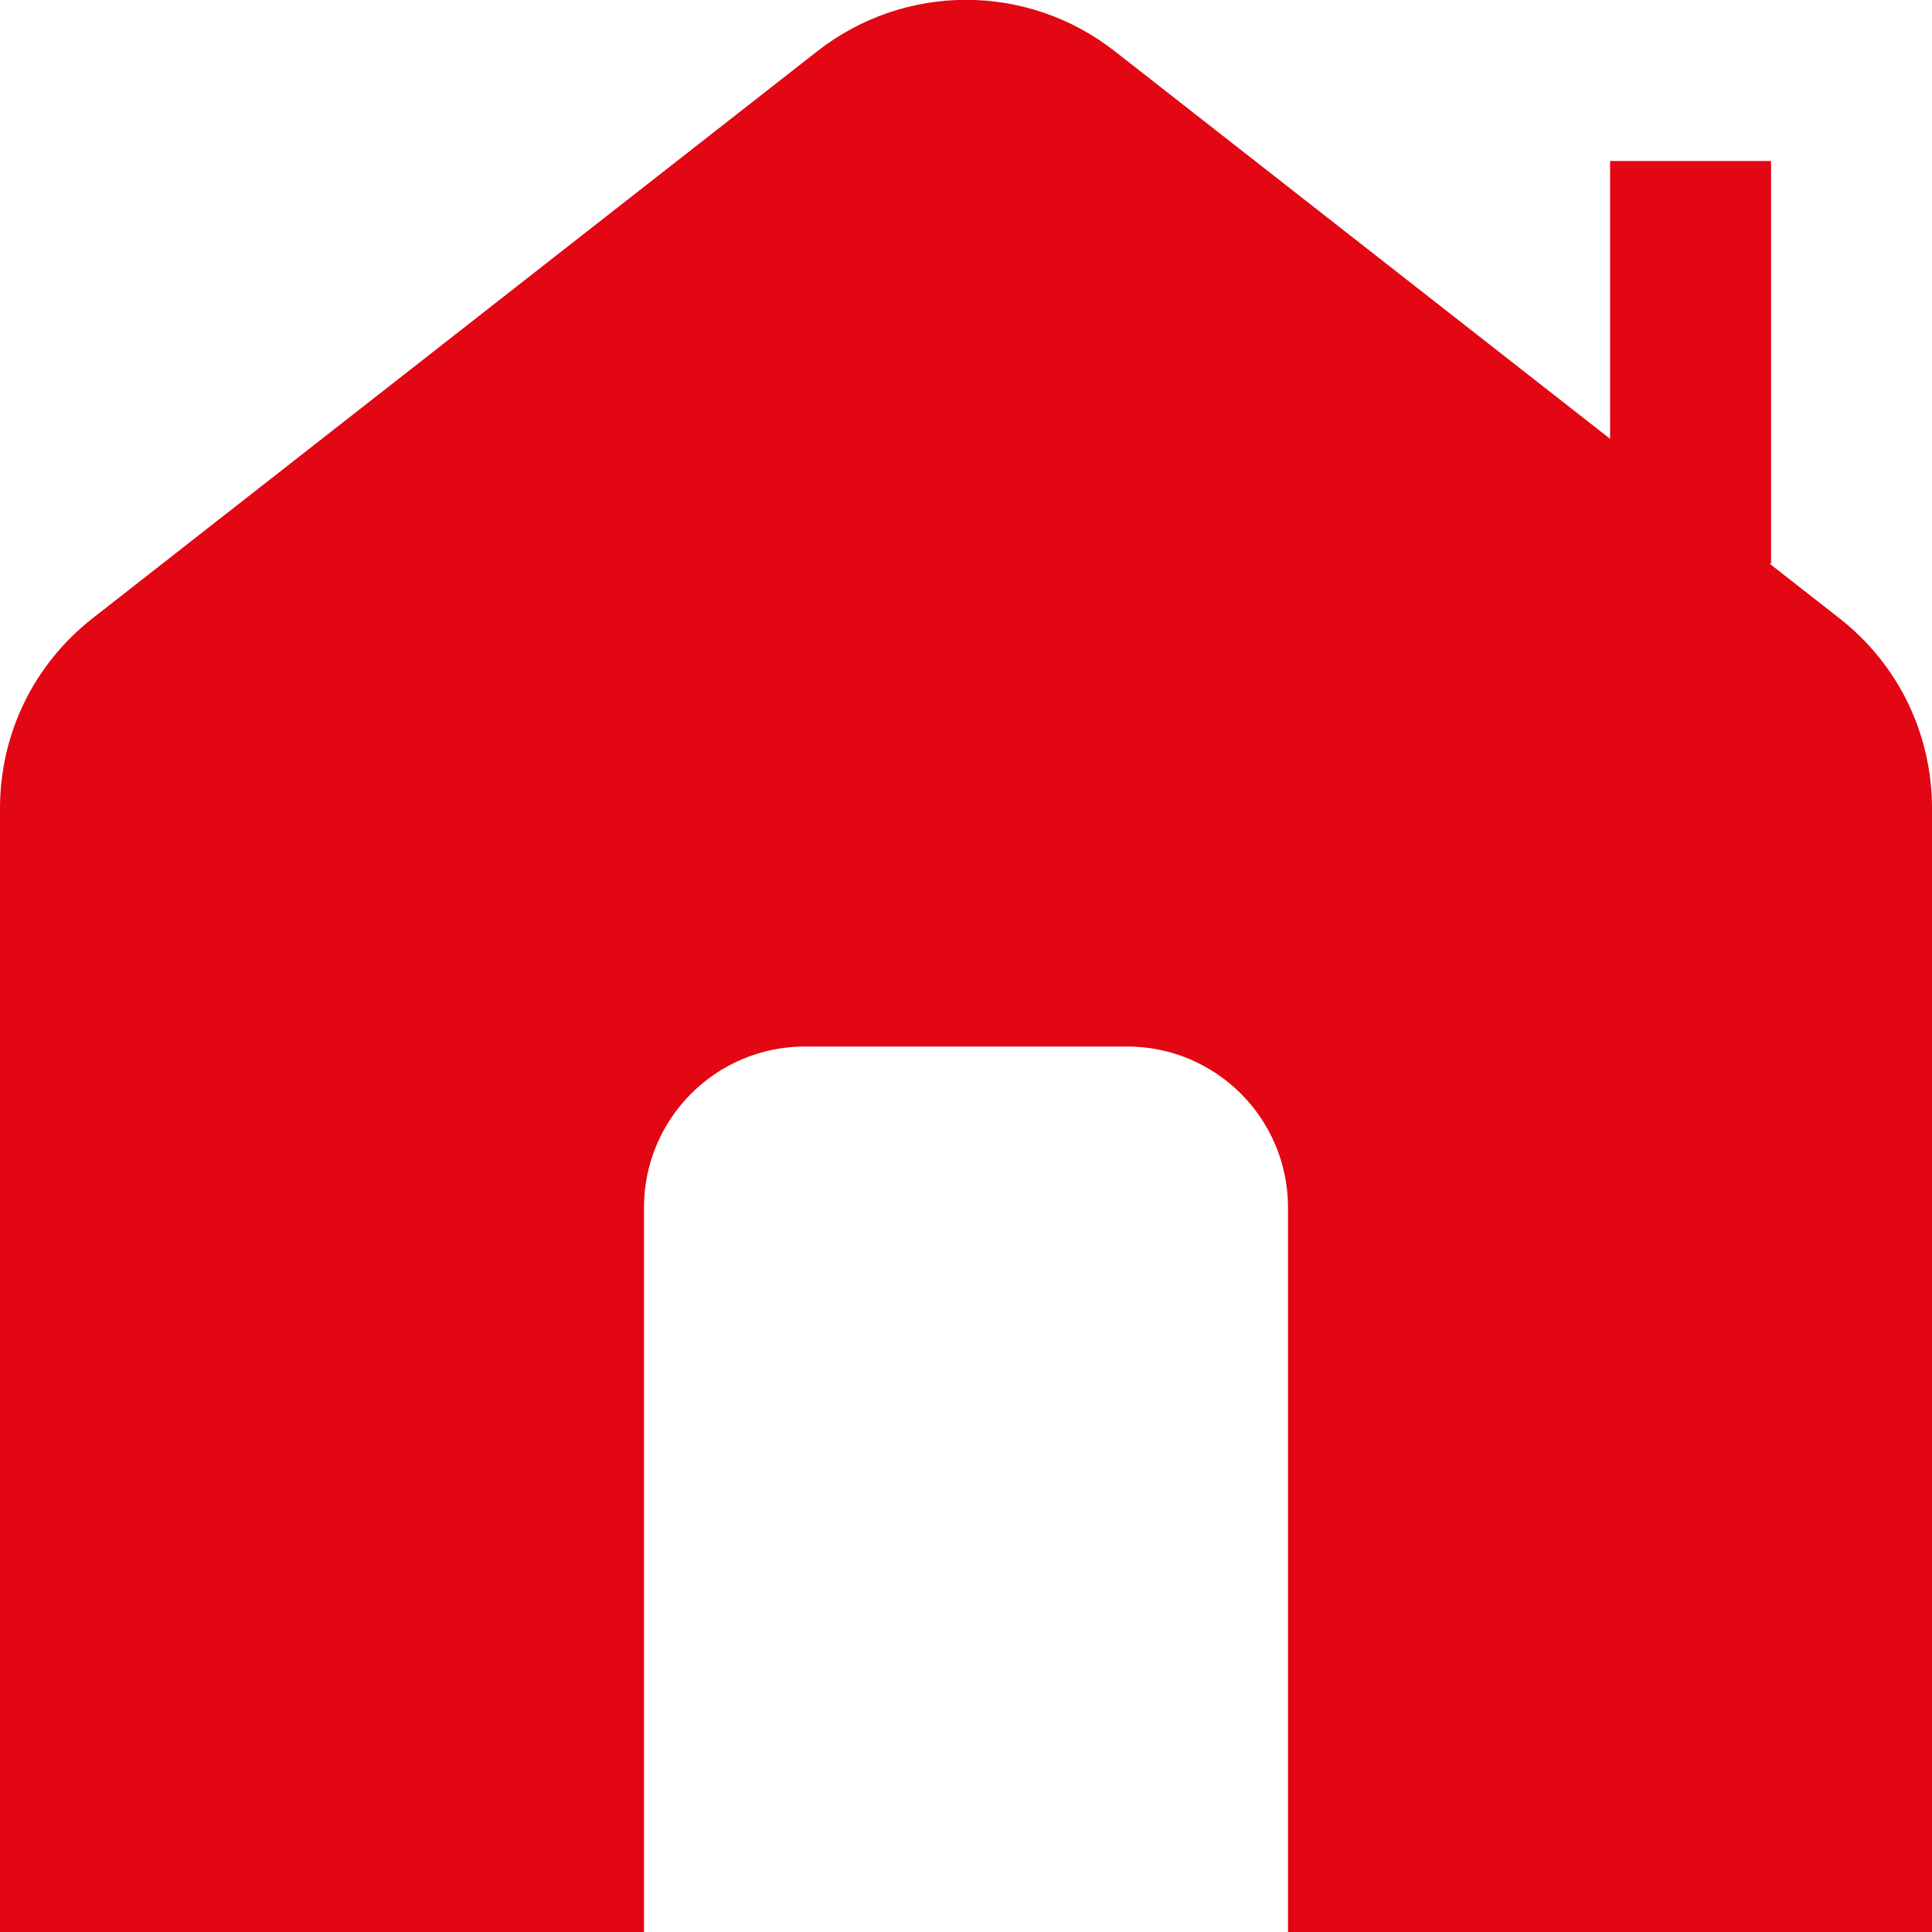
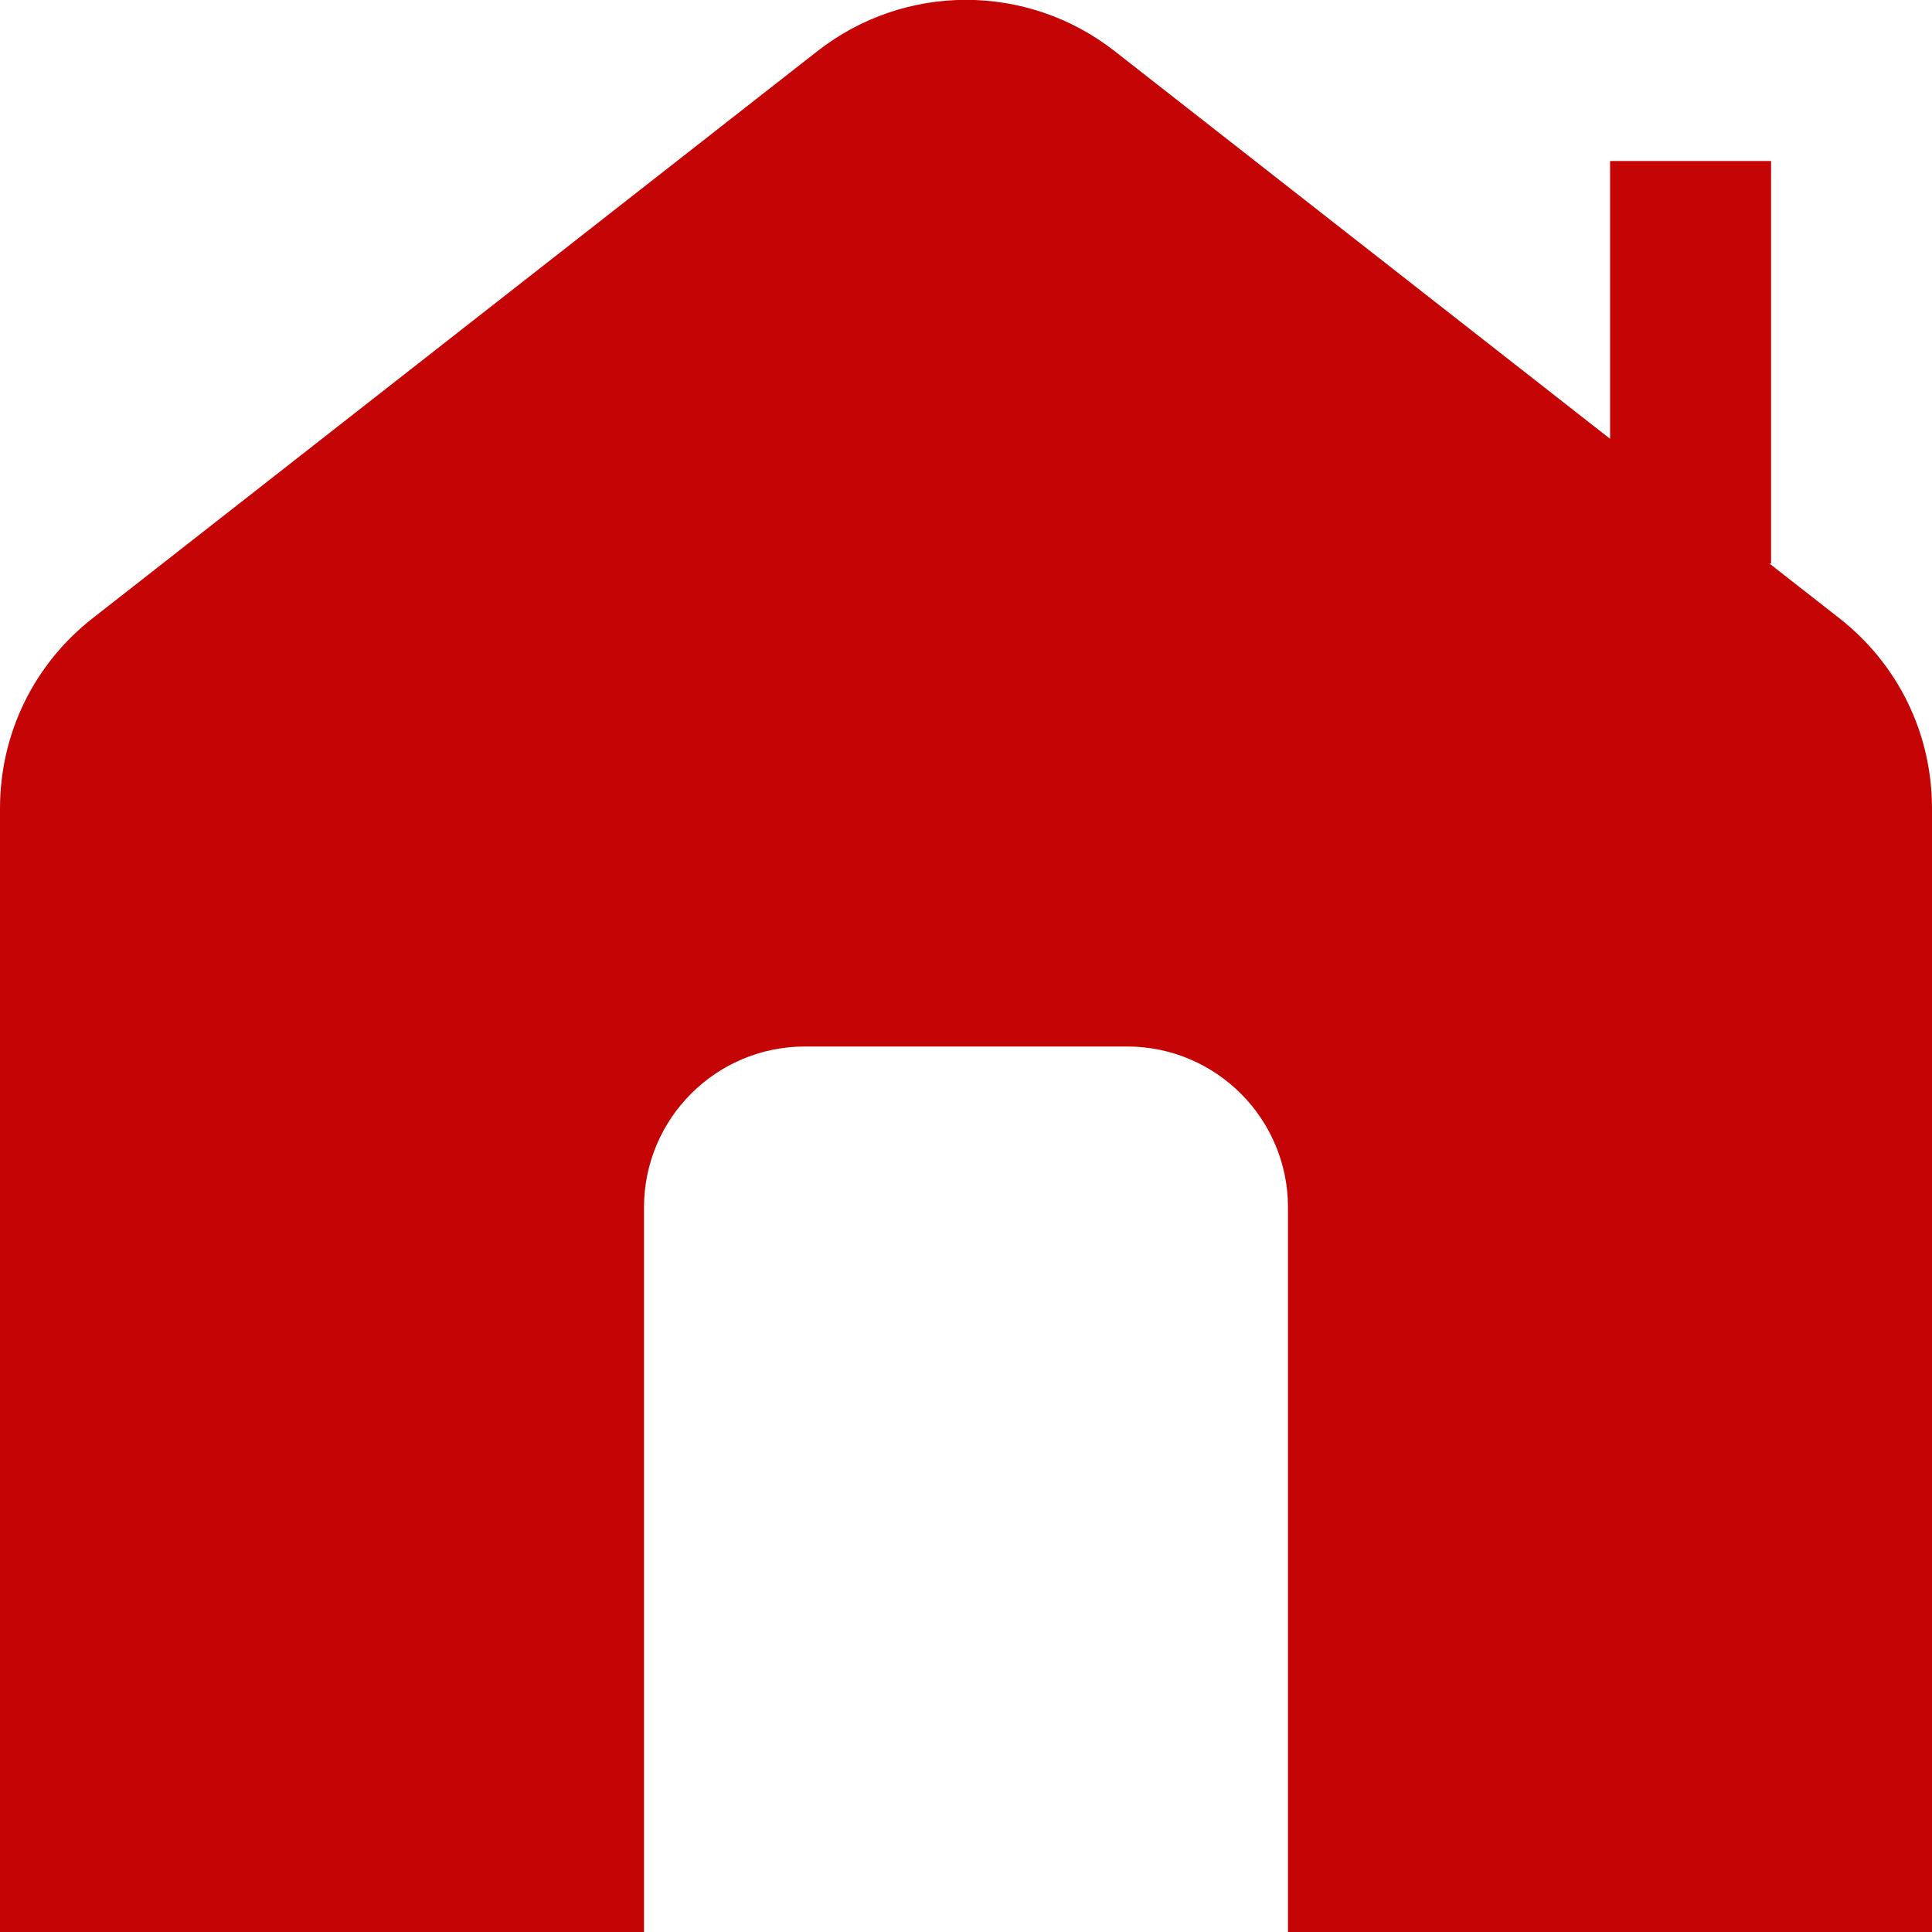
<svg xmlns="http://www.w3.org/2000/svg" id="Layer_1" data-name="Layer 1" viewBox="0 0 24 24" width="512" height="512">
-   <path fill="#e30613" d="M22.849,7.68l-.869-.68h.021V2h-2v3.451L13.849,.637c-1.088-.852-2.609-.852-3.697,0L1.151,7.68c-.731,.572-1.151,1.434-1.151,2.363v13.957H8V15c0-1.105,.895-2,2-2h4c1.105,0,2,.895,2,2v9h8V10.043c0-.929-.42-1.791-1.151-2.363Z" />
+   <path fill="#c50405" d="M22.849,7.68l-.869-.68h.021V2h-2v3.451L13.849,.637c-1.088-.852-2.609-.852-3.697,0L1.151,7.68c-.731,.572-1.151,1.434-1.151,2.363v13.957H8V15c0-1.105,.895-2,2-2h4c1.105,0,2,.895,2,2v9h8V10.043c0-.929-.42-1.791-1.151-2.363Z" />
</svg>
